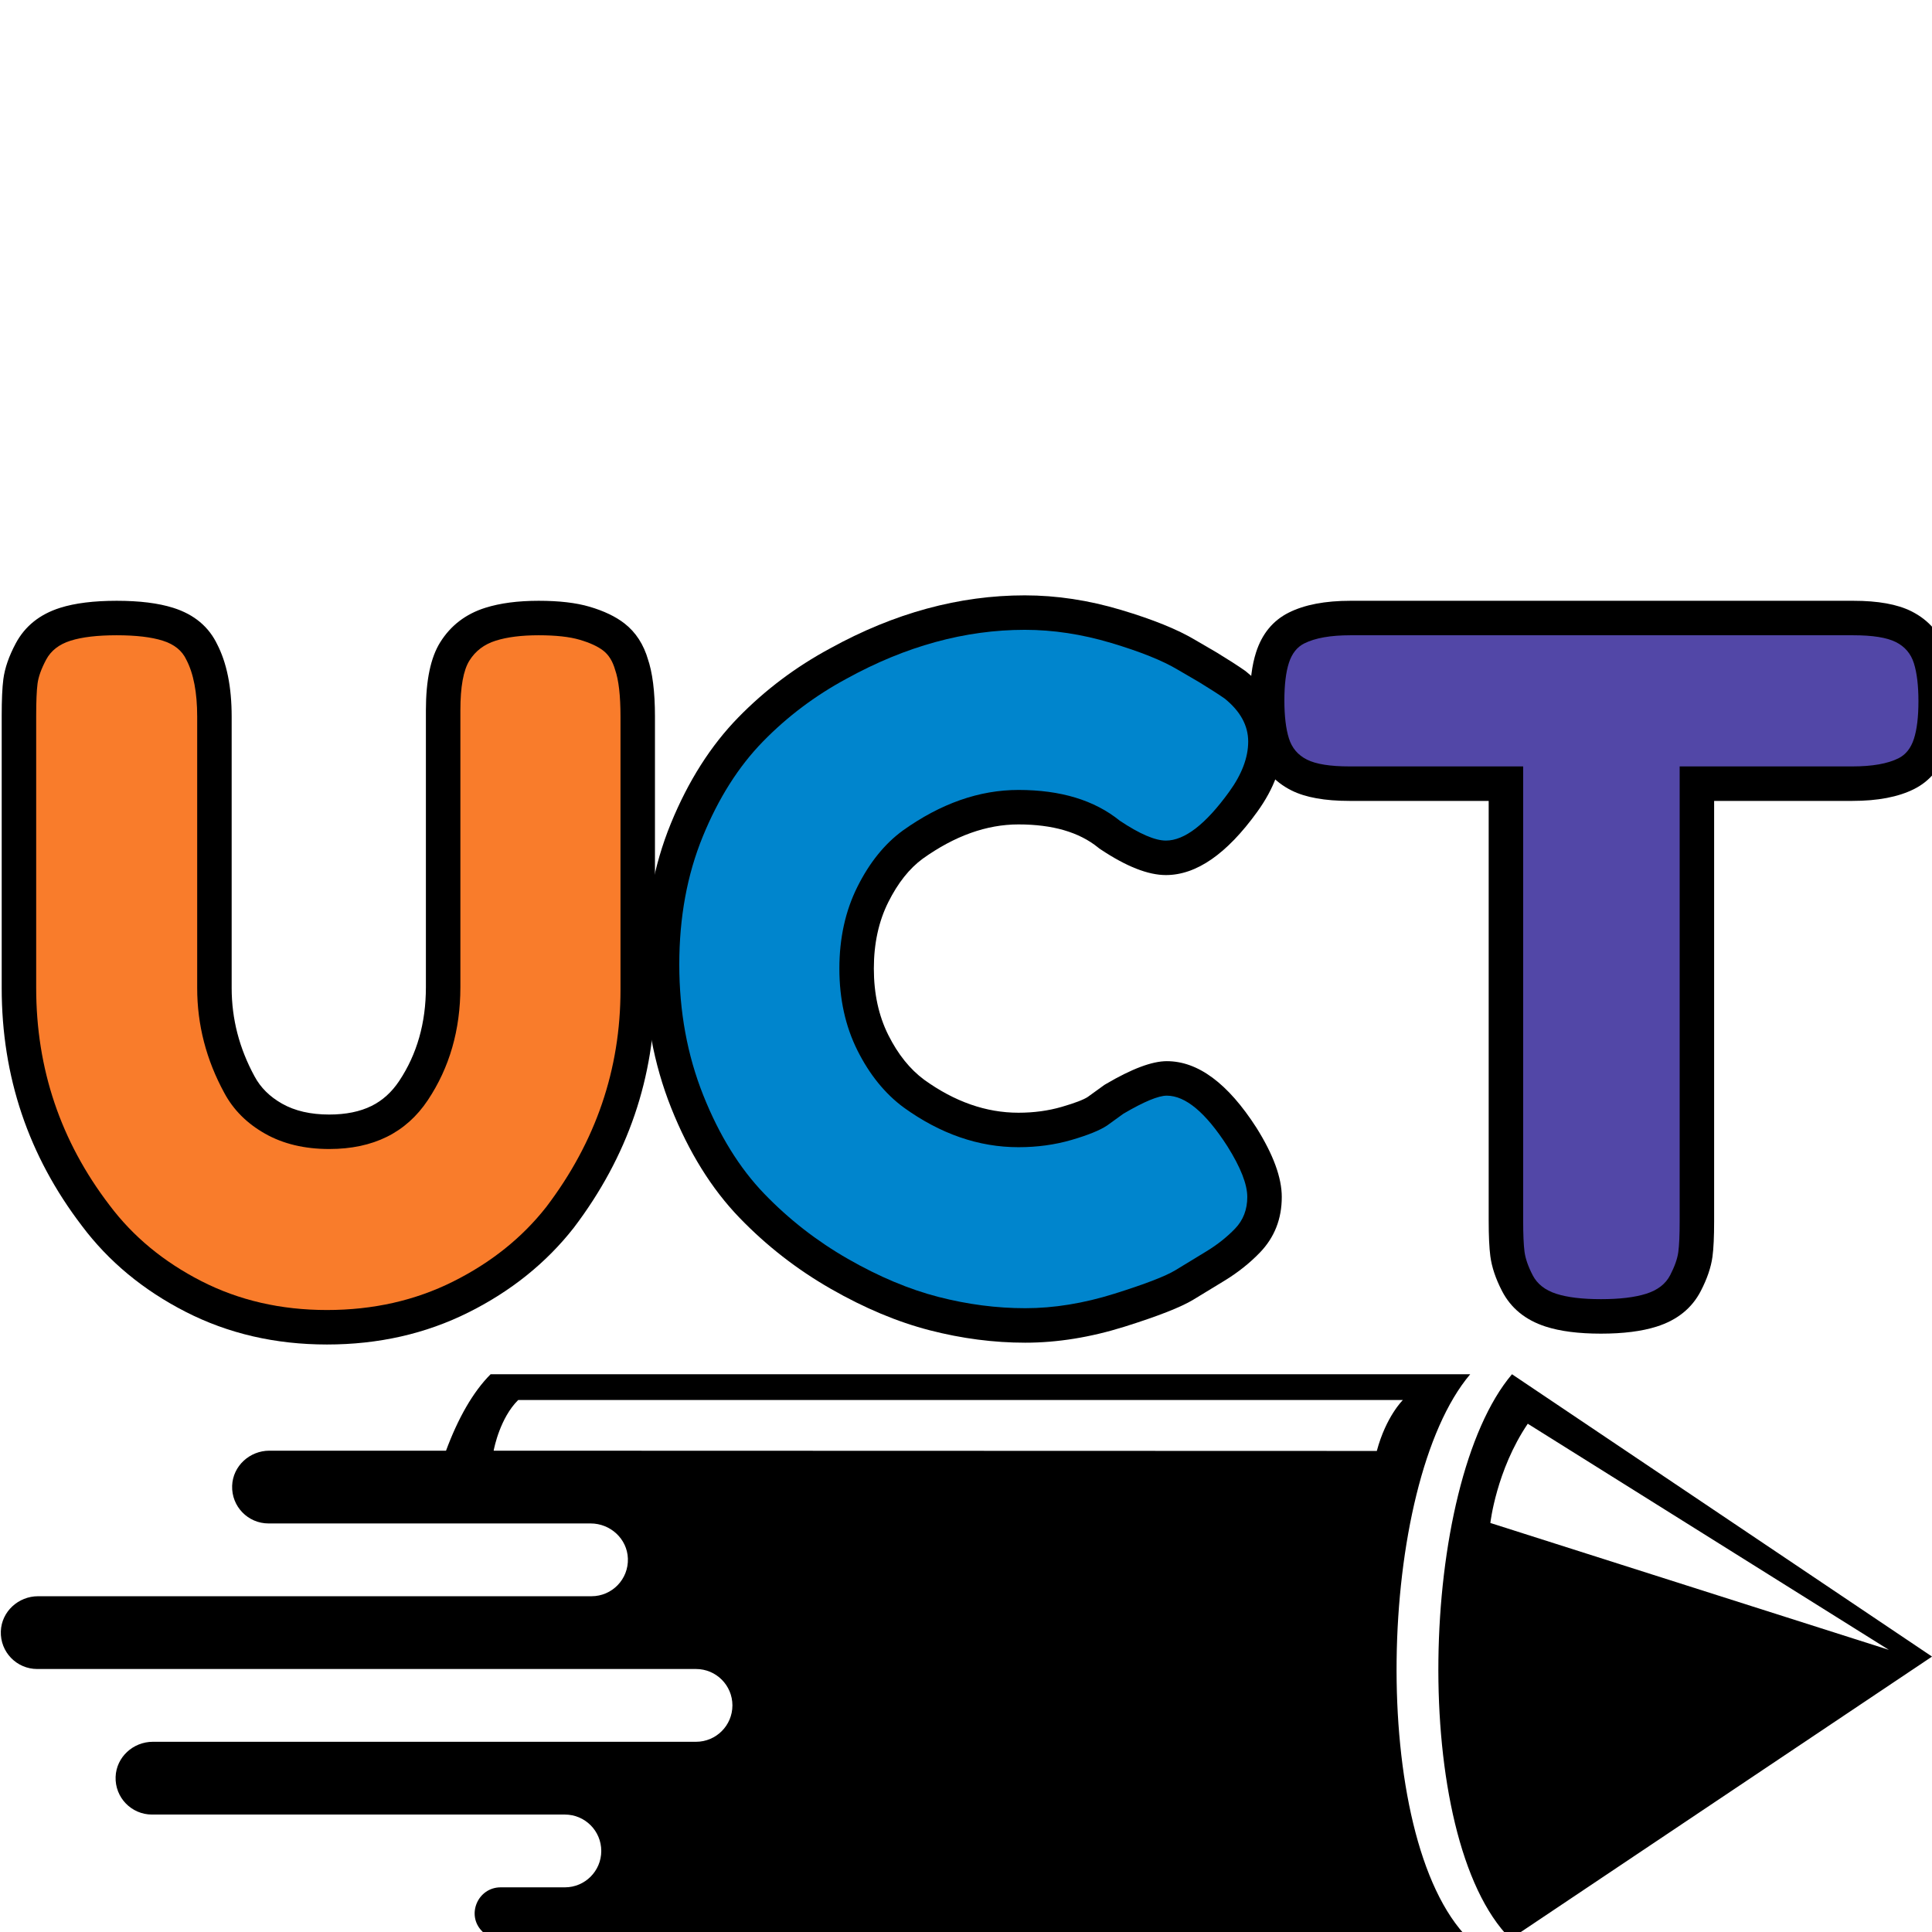
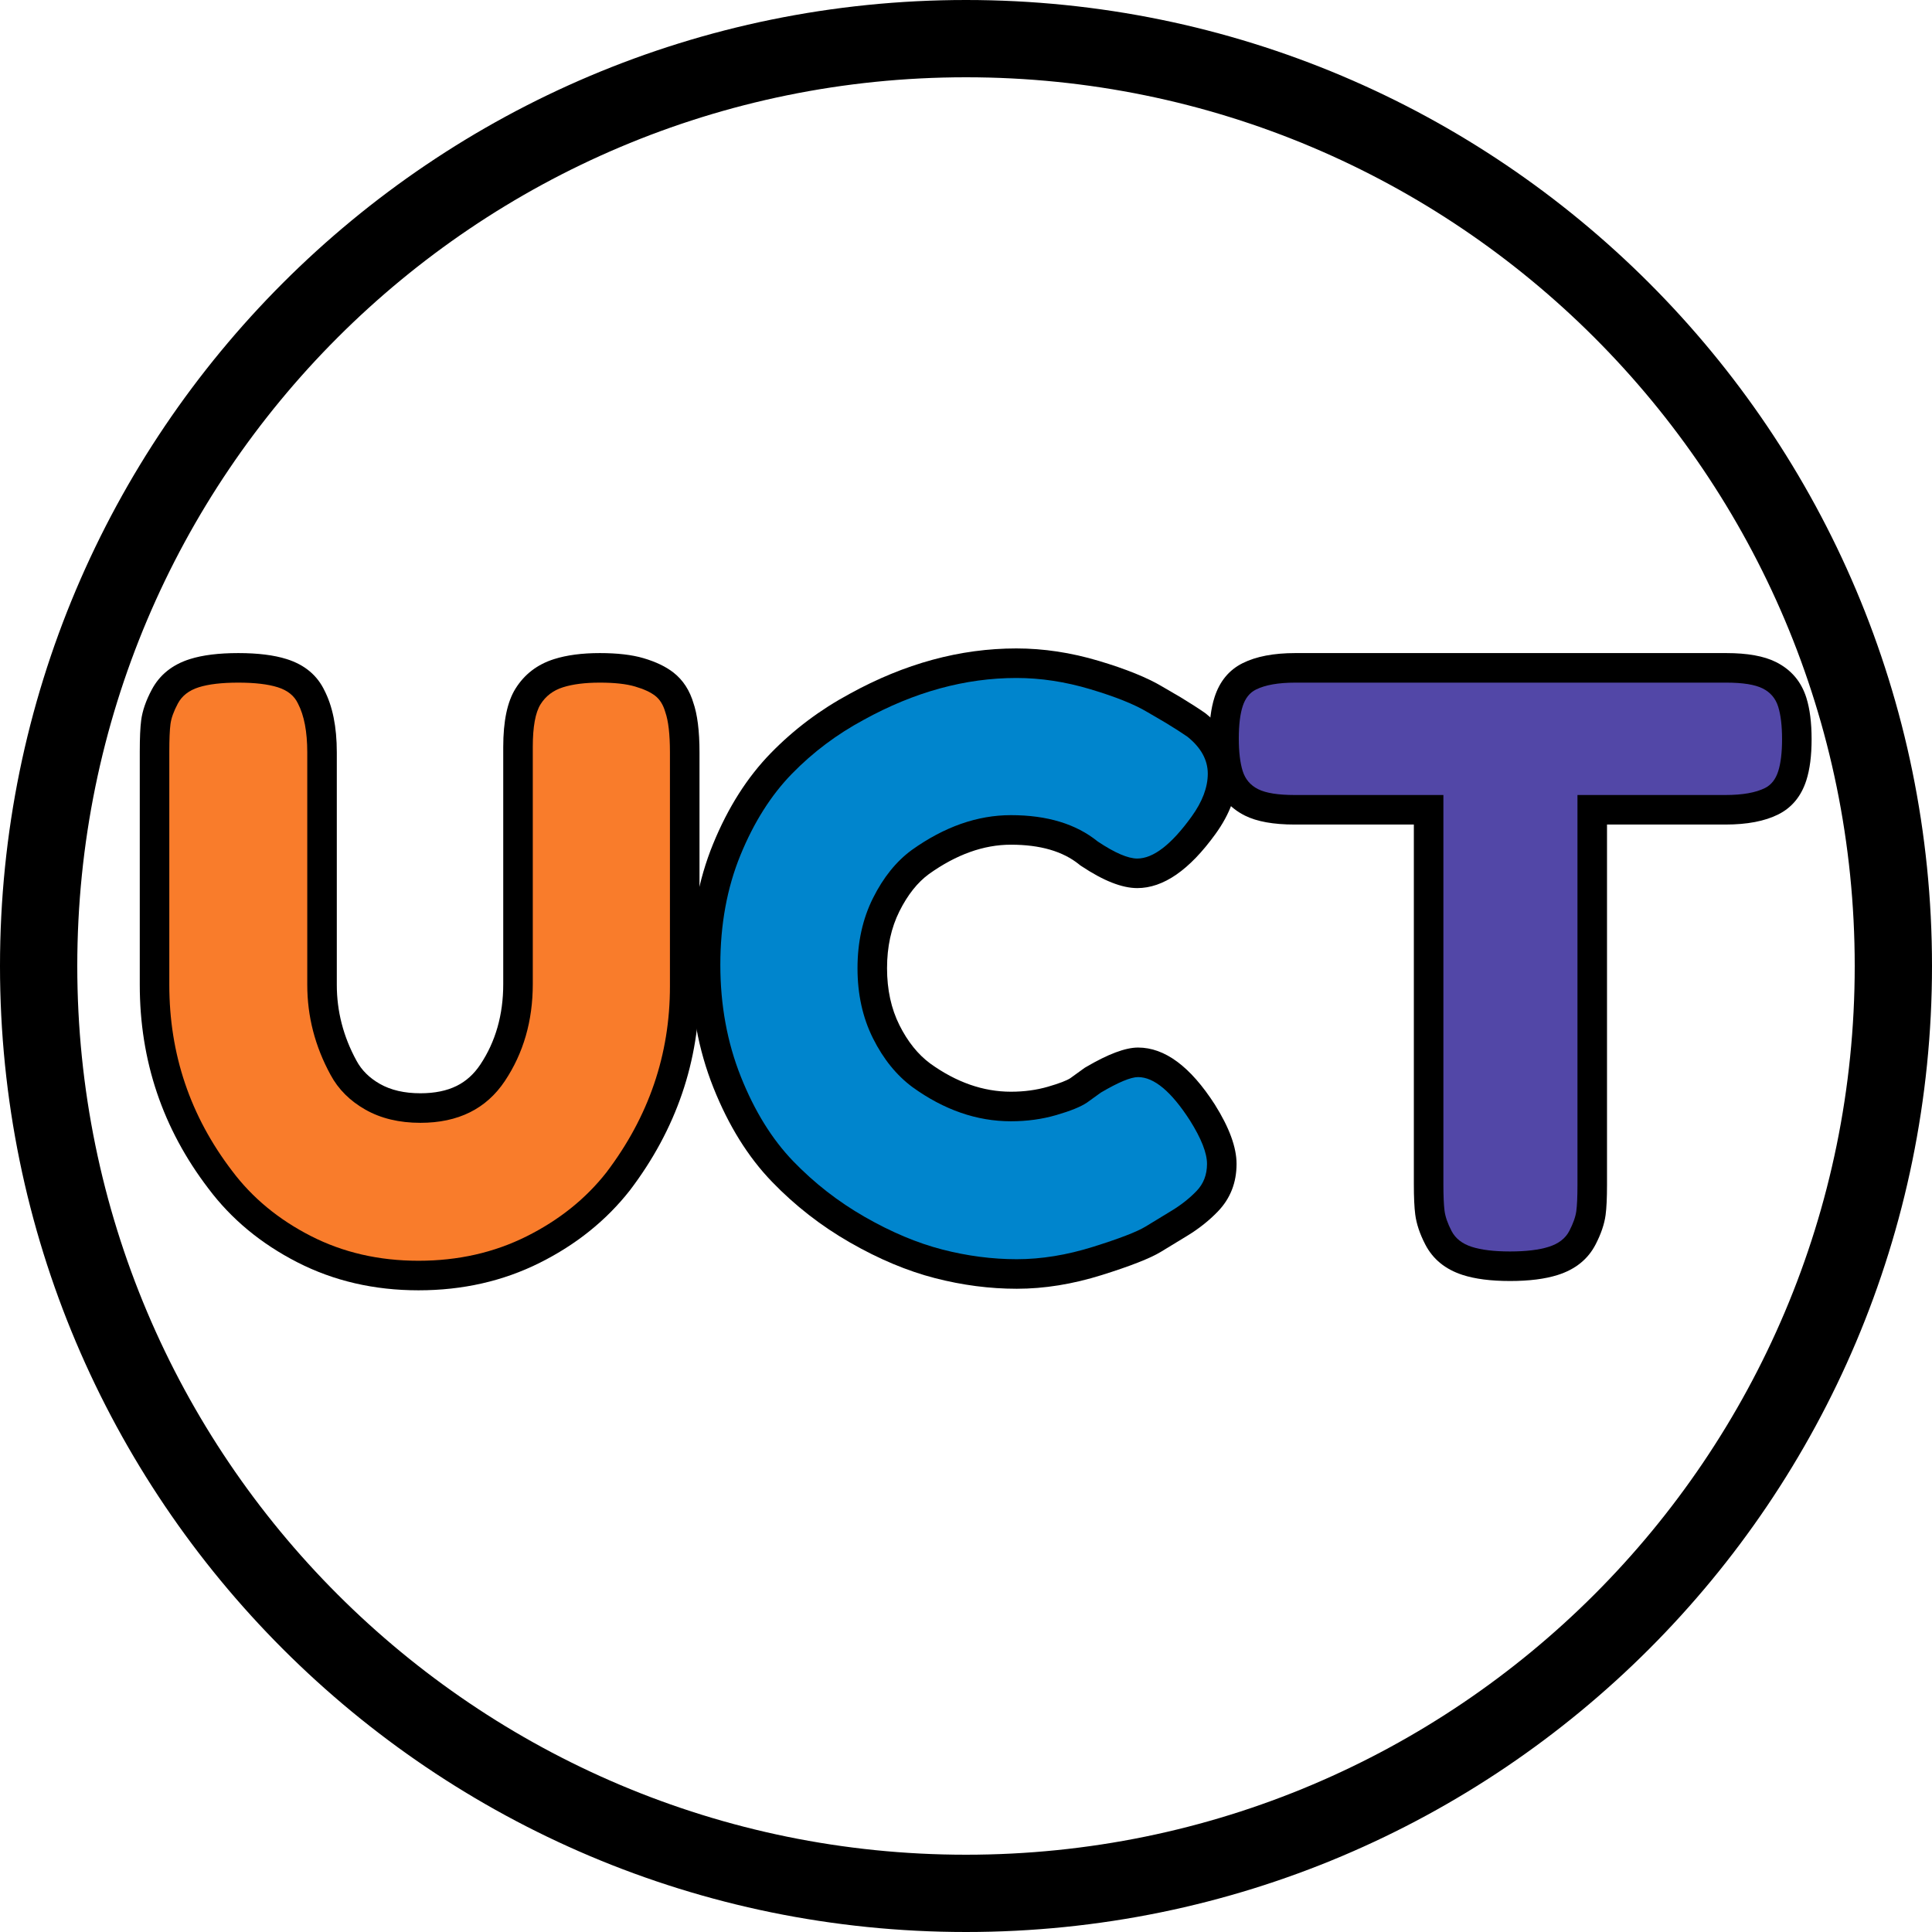
<svg xmlns="http://www.w3.org/2000/svg" width="2000" zoomAndPan="magnify" viewBox="0 0 1500 1500" height="2000" preserveAspectRatio="xMidYMid meet" version="1.0">
  <defs>
    <g />
-     <clipPath id="a12599afdc">
-       <path d="M 969 141 L 1500 141 L 1500 713 L 969 713 Z M 969 141 " clip-rule="nonzero" />
+     <clipPath id="cbad2f6396">
+       <rect x="0" width="1307" y="0" height="730" />
    </clipPath>
-     <clipPath id="624eb218e3">
-       <rect x="0" width="1500" y="0" height="852" />
+     <clipPath id="17c4be9290">
+       <path d="M 0 0 L 1500 0 L 1500 1500 L 0 1500 Z M 0 0 " clip-rule="nonzero" />
    </clipPath>
-     <clipPath id="a2ad20ccfe">
-       <path d="M 1116 1066.793 L 1500 1066.793 L 1500 1500 L 1116 1500 Z M 1116 1066.793 " clip-rule="nonzero" />
+     <clipPath id="c250ca56f3">
+       <path d="M 750 0 C 1164.215 0 1500 335.785 1500 750 C 1500 1164.215 1164.215 1500 750 1500 C 335.785 1500 0 1164.215 0 750 C 0 335.785 335.785 0 750 0 L 750 60 C 368.922 60 60 368.922 60 750 C 60 1131.078 368.922 1440 750 1440 C 1131.078 1440 1440 1131.078 1440 750 C 1440 368.922 1131.078 60 750 60 Z M 750 0 " clip-rule="nonzero" />
    </clipPath>
-     <clipPath id="50ad3dfb87">
-       <path d="M 0 1066.793 L 1142 1066.793 L 1142 1500 L 0 1500 Z M 0 1066.793 " clip-rule="nonzero" />
+     <clipPath id="909617fd46">
+       <path d="M 0 0 L 1500 0 L 1500 1500 L 0 1500 Z M 0 0 " clip-rule="nonzero" />
+     </clipPath>
+     <clipPath id="db283ba896">
+       <path d="M 750 0 C 1164.215 0 1500 335.785 1500 750 C 1500 1164.215 1164.215 1500 750 1500 C 335.785 1500 0 1164.215 0 750 C 0 335.785 335.785 0 750 0 L 750 60 C 368.922 60 60 368.922 60 750 C 60 1131.078 368.922 1440 750 1440 C 1131.078 1440 1440 1131.078 1440 750 C 1440 368.922 1131.078 60 750 60 Z M 750 0 " clip-rule="nonzero" />
+     </clipPath>
+     <clipPath id="2d4878b5ff">
+       <rect x="0" width="1500" y="0" height="1500" />
+     </clipPath>
+     <clipPath id="098df8b87b">
+       <rect x="0" width="1500" y="0" height="1500" />
    </clipPath>
  </defs>
-   <g transform="matrix(1, 0, 0, 1, 0, 324)">
-     <g clip-path="url(#624eb218e3)">
+   <g transform="matrix(1, 0, 0, 1, 102, 385)">
+     <g clip-path="url(#cbad2f6396)">
      <g fill="#000000" fill-opacity="1">
-         <g transform="translate(0.00003335, 684.6683)">
+         <g transform="translate(5.388283, 586.631)">
          <g>
-             <path d="M 341.762 -509.973 C 349.93 -523.043 361.598 -531.973 376.766 -536.766 C 388.285 -540.402 402.094 -542.219 418.188 -542.219 C 434.098 -542.219 447.27 -540.688 457.691 -537.621 C 468.898 -534.324 477.949 -530 484.832 -524.641 C 493.648 -517.785 499.793 -508.277 503.27 -496.117 L 477.527 -488.762 L 502.773 -497.672 C 506.598 -486.832 508.512 -471.688 508.512 -452.246 L 508.512 -240.168 C 508.512 -172.363 487.5 -110.785 445.48 -55.438 C 424.105 -28.184 396.879 -6.289 363.797 10.254 C 330.535 26.883 293.891 35.199 253.859 35.199 C 213.742 35.199 177.137 26.73 144.047 9.785 C 111.117 -7.074 84.285 -29.324 63.555 -56.969 C 22.062 -111.266 1.316 -172.801 1.316 -241.57 L 1.316 -452.949 C 1.316 -465.344 1.742 -474.805 2.594 -481.34 C 3.719 -489.945 6.918 -499.195 12.191 -509.086 C 19.363 -522.535 30.871 -531.762 46.711 -536.766 C 58.23 -540.402 72.855 -542.219 90.59 -542.219 C 108.32 -542.219 122.949 -540.402 134.465 -536.766 C 150.844 -531.594 162.328 -521.941 168.922 -507.809 L 144.664 -496.488 L 168.398 -508.871 C 176.043 -494.223 179.863 -475.348 179.863 -452.246 L 179.863 -241.57 C 179.863 -217.566 185.797 -194.684 197.66 -172.934 C 202.309 -164.258 209.406 -157.215 218.957 -151.805 C 228.906 -146.164 241.129 -143.344 255.617 -143.344 C 268.527 -143.344 279.488 -145.578 288.5 -150.043 C 296.977 -154.242 304.105 -160.676 309.887 -169.344 C 323.742 -190.129 330.668 -214.438 330.668 -242.273 L 330.668 -457.16 C 330.668 -480.539 334.367 -498.141 341.762 -509.973 Z M 387.168 -481.594 C 386.641 -480.75 386.098 -478.793 385.539 -475.723 C 384.656 -470.867 384.215 -464.68 384.215 -457.16 L 384.215 -242.273 C 384.215 -203.629 374.289 -169.422 354.438 -139.645 C 343.363 -123.027 329.305 -110.504 312.27 -102.062 C 295.77 -93.887 276.883 -89.801 255.617 -89.801 C 231.715 -89.801 210.695 -94.938 192.559 -105.219 C 174.02 -115.723 160.051 -129.746 150.652 -147.293 C 134.43 -177.035 126.316 -208.461 126.316 -241.57 L 126.316 -452.246 C 126.316 -466.594 124.52 -477.215 120.926 -484.102 L 120.652 -484.629 L 120.402 -485.164 C 120.508 -484.934 120.648 -484.75 120.816 -484.613 C 120.398 -484.949 119.574 -485.312 118.34 -485.703 C 112.07 -487.684 102.82 -488.676 90.59 -488.676 C 78.359 -488.676 69.109 -487.684 62.836 -485.703 C 60.887 -485.086 59.754 -484.484 59.438 -483.887 C 57.223 -479.734 55.973 -476.574 55.691 -474.414 C 55.141 -470.18 54.863 -463.023 54.863 -452.949 L 54.863 -241.57 C 54.863 -184.879 72.039 -134.051 106.391 -89.098 C 122.176 -68.051 142.859 -50.977 168.449 -37.875 C 193.879 -24.855 222.352 -18.348 253.859 -18.348 C 285.461 -18.348 314.125 -24.777 339.852 -37.641 C 365.758 -50.594 386.75 -67.32 402.832 -87.82 C 437.59 -133.594 454.965 -184.379 454.965 -240.168 L 454.965 -452.246 C 454.965 -465.574 454.07 -474.777 452.277 -479.852 L 452.008 -480.621 L 451.781 -481.406 C 451.527 -482.301 451.293 -482.922 451.074 -483.273 C 451.242 -483.004 451.535 -482.707 451.961 -482.375 C 450.418 -483.574 447.293 -484.867 442.582 -486.25 C 437.09 -487.867 428.957 -488.676 418.188 -488.676 C 407.594 -488.676 399.164 -487.684 392.891 -485.703 C 390.27 -484.875 388.363 -483.508 387.168 -481.594 Z M 387.168 -481.594 " />
+             <path d="M 292.828 -436.953 C 299.824 -448.152 309.824 -455.805 322.82 -459.906 C 332.691 -463.023 344.52 -464.582 358.309 -464.582 C 371.941 -464.582 383.227 -463.27 392.16 -460.641 C 401.762 -457.816 409.512 -454.109 415.414 -449.523 C 422.965 -443.648 428.23 -435.5 431.207 -425.082 L 409.152 -418.777 L 430.785 -426.414 C 434.062 -417.125 435.703 -404.148 435.703 -387.492 L 435.703 -205.777 C 435.703 -147.684 417.699 -94.922 381.691 -47.5 C 363.379 -24.148 340.051 -5.387 311.707 8.785 C 283.207 23.035 251.809 30.16 217.512 30.16 C 183.137 30.16 151.773 22.902 123.422 8.387 C 95.207 -6.062 72.219 -25.129 54.453 -48.812 C 18.902 -95.332 1.129 -148.059 1.129 -206.984 L 1.129 -388.094 C 1.129 -398.711 1.492 -406.82 2.223 -412.418 C 3.184 -419.793 5.926 -427.719 10.445 -436.191 C 16.59 -447.715 26.453 -455.621 40.023 -459.906 C 49.895 -463.023 62.426 -464.582 77.617 -464.582 C 92.812 -464.582 105.344 -463.023 115.211 -459.906 C 129.246 -455.477 139.086 -447.207 144.738 -435.098 L 123.949 -425.398 L 144.285 -436.008 C 150.836 -423.457 154.109 -407.285 154.109 -387.492 L 154.109 -206.984 C 154.109 -186.414 159.191 -166.809 169.359 -148.172 C 173.34 -140.738 179.422 -134.703 187.605 -130.066 C 196.133 -125.238 206.602 -122.82 219.016 -122.82 C 230.078 -122.82 239.469 -124.734 247.191 -128.559 C 254.457 -132.16 260.562 -137.672 265.516 -145.098 C 277.387 -162.906 283.324 -183.734 283.324 -207.586 L 283.324 -391.703 C 283.324 -411.734 286.492 -426.816 292.828 -436.953 Z M 331.73 -412.637 C 331.281 -411.914 330.812 -410.238 330.336 -407.605 C 329.578 -403.445 329.203 -398.145 329.203 -391.703 L 329.203 -207.586 C 329.203 -174.473 320.695 -145.16 303.688 -119.648 C 294.199 -105.414 282.156 -94.68 267.559 -87.449 C 253.418 -80.445 237.238 -76.941 219.016 -76.941 C 198.539 -76.941 180.527 -81.344 164.988 -90.152 C 149.102 -99.152 137.133 -111.168 129.082 -126.203 C 115.18 -151.688 108.23 -178.613 108.23 -206.984 L 108.23 -387.492 C 108.23 -399.785 106.691 -408.883 103.609 -414.785 L 103.375 -415.238 L 103.16 -415.695 C 103.254 -415.5 103.371 -415.34 103.52 -415.223 C 103.16 -415.512 102.453 -415.824 101.398 -416.156 C 96.023 -417.855 88.098 -418.703 77.617 -418.703 C 67.141 -418.703 59.215 -417.855 53.84 -416.156 C 52.172 -415.629 51.199 -415.113 50.926 -414.602 C 49.027 -411.043 47.957 -408.336 47.719 -406.484 C 47.242 -402.855 47.008 -396.727 47.008 -388.094 L 47.008 -206.984 C 47.008 -158.406 61.723 -114.859 91.156 -76.34 C 104.68 -58.309 122.406 -43.68 144.332 -32.453 C 166.121 -21.297 190.512 -15.719 217.512 -15.719 C 244.59 -15.719 269.148 -21.23 291.191 -32.25 C 313.387 -43.352 331.375 -57.68 345.152 -75.246 C 374.934 -114.465 389.82 -157.977 389.82 -205.777 L 389.82 -387.492 C 389.82 -398.91 389.055 -406.797 387.52 -411.145 L 387.285 -411.805 L 387.094 -412.477 C 386.875 -413.242 386.672 -413.773 386.488 -414.074 C 386.629 -413.844 386.883 -413.59 387.246 -413.309 C 385.926 -414.332 383.25 -415.441 379.211 -416.629 C 374.508 -418.012 367.539 -418.703 358.309 -418.703 C 349.234 -418.703 342.008 -417.855 336.637 -416.156 C 334.391 -415.449 332.754 -414.277 331.73 -412.637 Z M 331.73 -412.637 " />
          </g>
        </g>
      </g>
      <g fill="#000000" fill-opacity="1">
-         <g transform="translate(509.8289, 684.6683)">
+         <g transform="translate(442.2176, 586.631)">
          <g>
-             <path d="M 334.043 -156.535 L 347.699 -166.398 L 348.785 -167.035 C 368.891 -178.863 384.652 -184.777 396.066 -184.777 C 420.324 -184.777 443.512 -167.57 465.637 -133.156 C 478.77 -112.262 485.34 -94.328 485.34 -79.355 C 485.34 -62.316 479.68 -47.93 468.359 -36.191 C 460.449 -27.988 451.305 -20.719 440.926 -14.375 L 416.656 0.398 C 407.055 6.215 389.285 13.195 363.352 21.332 C 336.863 29.641 311.137 33.797 286.164 33.797 C 261.664 33.797 236.965 30.586 212.066 24.172 C 187.031 17.719 161.414 6.988 135.219 -8.02 C 108.898 -23.094 85.258 -41.496 64.297 -63.223 C 42.668 -85.645 25 -114.051 11.293 -148.445 C -2.379 -182.762 -9.219 -219.887 -9.219 -259.832 C -9.219 -299.859 -2.465 -336.363 11.039 -369.344 C 24.527 -402.285 41.965 -429.719 63.352 -451.633 C 84.223 -473.016 108.027 -490.91 134.777 -505.312 C 184.527 -532.727 234.875 -546.434 285.812 -546.434 C 310.43 -546.434 335.34 -542.664 360.547 -535.129 C 385.398 -527.699 404.641 -519.895 418.266 -511.719 L 434.836 -502.055 C 444.051 -496.43 451.227 -491.82 456.363 -488.223 L 457.117 -487.695 L 457.832 -487.117 C 476.637 -471.93 486.039 -453.867 486.039 -432.934 C 486.039 -414.742 479.43 -396.516 466.203 -378.258 C 442.617 -345.594 419.004 -329.266 395.363 -329.266 C 381.531 -329.266 364.645 -335.914 344.699 -349.211 L 343.668 -349.898 L 342.703 -350.68 C 327.953 -362.621 307.352 -368.59 280.898 -368.59 C 256.188 -368.59 231.41 -359.719 206.57 -341.977 C 196.188 -334.359 187.277 -323.117 179.844 -308.25 C 172.367 -293.293 168.625 -276.098 168.625 -256.672 C 168.625 -237.242 172.367 -220.047 179.844 -205.09 C 187.301 -190.176 196.574 -178.605 207.664 -170.379 C 231.355 -153.293 255.766 -144.75 280.898 -144.75 C 292.867 -144.75 304.066 -146.266 314.5 -149.301 C 324.742 -152.281 331.531 -154.883 334.867 -157.105 L 349.719 -134.832 Z M 365.395 -113.125 L 364.984 -112.832 L 364.57 -112.555 C 356.668 -107.289 344.965 -102.398 329.457 -97.887 C 314.141 -93.434 297.953 -91.203 280.898 -91.203 C 244.234 -91.203 209.188 -103.262 175.762 -127.375 C 157.824 -140.684 143.223 -158.605 131.953 -181.145 C 120.703 -203.641 115.082 -228.812 115.082 -256.672 C 115.082 -284.527 120.703 -309.703 131.953 -332.195 C 143.246 -354.781 157.742 -372.566 175.449 -385.547 C 209.598 -409.941 244.746 -422.137 280.898 -422.137 C 319.988 -422.137 351.82 -412.191 376.395 -392.297 L 359.551 -371.488 L 374.398 -393.762 C 380.777 -389.512 386.211 -386.418 390.695 -384.484 C 392.367 -383.762 393.785 -383.254 394.949 -382.961 C 395.266 -382.879 395.52 -382.824 395.707 -382.801 C 395.652 -382.809 395.539 -382.812 395.363 -382.812 L 395.367 -382.828 C 395.66 -382.887 396.023 -383.008 396.461 -383.188 C 398.09 -383.855 400 -385.031 402.184 -386.715 C 408.324 -391.453 415.211 -399.102 422.836 -409.66 C 429.273 -418.555 432.496 -426.312 432.496 -432.934 C 432.496 -436.812 429.727 -440.988 424.188 -445.461 L 441.008 -466.289 L 425.656 -444.355 C 421.43 -447.316 415.496 -451.133 407.855 -455.805 L 390.719 -465.805 C 380.938 -471.672 365.766 -477.68 345.207 -483.828 C 325.004 -489.867 305.207 -492.887 285.812 -492.887 C 244.059 -492.887 202.176 -481.312 160.164 -458.168 C 138.223 -446.352 118.727 -431.707 101.676 -414.234 C 85.141 -397.293 71.445 -375.566 60.59 -349.055 C 49.75 -322.574 44.328 -292.836 44.328 -259.832 C 44.328 -226.738 49.898 -196.219 61.035 -168.266 C 72.145 -140.395 86.078 -117.77 102.836 -100.398 C 120.266 -82.332 139.93 -67.027 161.832 -54.48 C 183.855 -41.867 205.055 -32.934 225.43 -27.68 C 245.945 -22.395 266.191 -19.75 286.164 -19.75 C 305.668 -19.75 326.055 -23.086 347.32 -29.758 C 369.137 -36.602 382.969 -41.797 388.816 -45.34 L 413.004 -60.062 C 419.477 -64.02 425.082 -68.453 429.812 -73.359 C 431.133 -74.727 431.793 -76.727 431.793 -79.355 C 431.793 -80.891 431.121 -83.359 429.785 -86.77 C 427.82 -91.766 424.758 -97.578 420.594 -104.203 C 413.645 -115.016 407.293 -122.824 401.543 -127.633 C 399.598 -129.258 397.922 -130.375 396.508 -130.988 C 396.195 -131.125 395.953 -131.211 395.777 -131.25 C 395.832 -131.238 395.93 -131.23 396.066 -131.23 C 396.59 -131.23 397.035 -131.258 397.398 -131.312 C 397.379 -131.312 397.273 -131.285 397.086 -131.234 C 396.051 -130.965 394.695 -130.477 393.02 -129.781 C 388.531 -127.91 382.836 -124.945 375.934 -120.883 L 362.359 -143.961 L 378.035 -122.254 Z M 365.395 -113.125 " />
+             <path d="M 286.211 -134.121 L 297.914 -142.574 L 298.844 -143.121 C 316.07 -153.254 329.574 -158.32 339.355 -158.32 C 360.141 -158.32 380.008 -143.578 398.965 -114.09 C 410.219 -96.188 415.844 -80.824 415.844 -67.992 C 415.844 -53.395 410.996 -41.066 401.297 -31.008 C 394.52 -23.98 386.684 -17.75 377.793 -12.316 L 357 0.34 C 348.773 5.328 333.547 11.305 311.324 18.277 C 288.633 25.398 266.586 28.957 245.191 28.957 C 224.199 28.957 203.035 26.207 181.703 20.711 C 160.25 15.18 138.305 5.988 115.855 -6.871 C 93.305 -19.785 73.051 -35.555 55.094 -54.172 C 36.559 -73.383 21.422 -97.723 9.676 -127.191 C -2.039 -156.59 -7.898 -188.402 -7.898 -222.625 C -7.898 -256.926 -2.113 -288.203 9.457 -316.457 C 21.016 -344.688 35.957 -368.188 54.281 -386.965 C 72.16 -405.289 92.562 -420.617 115.48 -432.961 C 158.105 -456.449 201.242 -468.191 244.891 -468.191 C 265.98 -468.191 287.324 -464.965 308.922 -458.508 C 330.219 -452.141 346.703 -445.453 358.379 -438.449 L 372.574 -430.168 C 380.469 -425.348 386.617 -421.398 391.02 -418.316 L 391.664 -417.867 L 392.277 -417.371 C 408.391 -404.355 416.445 -388.879 416.445 -370.945 C 416.445 -355.359 410.781 -339.742 399.453 -324.098 C 379.242 -296.109 359.008 -282.117 338.754 -282.117 C 326.902 -282.117 312.434 -287.816 295.344 -299.211 L 294.457 -299.797 L 293.633 -300.465 C 280.996 -310.699 263.344 -315.812 240.676 -315.812 C 219.504 -315.812 198.277 -308.211 176.992 -293.012 C 168.098 -286.484 160.465 -276.852 154.094 -264.113 C 147.688 -251.297 144.48 -236.566 144.48 -219.918 C 144.48 -203.273 147.688 -188.539 154.094 -175.727 C 160.484 -162.945 168.43 -153.031 177.93 -145.98 C 198.227 -131.344 219.145 -124.023 240.676 -124.023 C 250.934 -124.023 260.531 -125.324 269.469 -127.926 C 278.242 -130.477 284.059 -132.707 286.918 -134.613 L 299.645 -115.523 Z M 313.074 -96.93 L 312.727 -96.676 L 312.367 -96.438 C 305.598 -91.926 295.57 -87.738 282.285 -83.871 C 269.16 -80.055 255.293 -78.145 240.676 -78.145 C 209.262 -78.145 179.234 -88.477 150.594 -109.137 C 135.227 -120.539 122.715 -135.895 113.059 -155.207 C 103.422 -174.48 98.602 -196.051 98.602 -219.918 C 98.602 -243.785 103.422 -265.355 113.059 -284.633 C 122.734 -303.984 135.156 -319.223 150.328 -330.344 C 179.586 -351.242 209.703 -361.691 240.676 -361.691 C 274.172 -361.691 301.445 -353.172 322.5 -336.125 L 308.066 -318.297 L 320.793 -337.383 C 326.258 -333.738 330.91 -331.09 334.754 -329.43 C 336.188 -328.812 337.402 -328.379 338.398 -328.125 C 338.672 -328.055 338.887 -328.012 339.051 -327.988 C 339.004 -327.996 338.902 -328 338.754 -328 L 338.758 -328.012 C 339.008 -328.066 339.32 -328.168 339.695 -328.32 C 341.09 -328.891 342.727 -329.898 344.598 -331.344 C 349.859 -335.402 355.758 -341.957 362.293 -351.004 C 367.809 -358.625 370.566 -365.27 370.566 -370.945 C 370.566 -374.27 368.195 -377.848 363.449 -381.68 L 377.863 -399.523 L 364.707 -380.73 C 361.086 -383.266 356.004 -386.535 349.457 -390.539 L 334.773 -399.109 C 326.391 -404.137 313.395 -409.285 295.781 -414.551 C 278.469 -419.727 261.504 -422.312 244.891 -422.312 C 209.113 -422.312 173.227 -412.398 137.23 -392.562 C 118.434 -382.441 101.727 -369.895 87.117 -354.922 C 72.949 -340.406 61.215 -321.789 51.914 -299.074 C 42.625 -276.387 37.98 -250.906 37.98 -222.625 C 37.98 -194.273 42.754 -168.121 52.297 -144.172 C 61.812 -120.293 73.754 -100.91 88.109 -86.023 C 103.043 -70.547 119.895 -57.43 138.66 -46.68 C 157.531 -35.871 175.695 -28.219 193.152 -23.719 C 210.73 -19.188 228.074 -16.922 245.191 -16.922 C 261.902 -16.922 279.367 -19.781 297.59 -25.496 C 316.281 -31.363 328.133 -35.812 333.145 -38.848 L 353.867 -51.465 C 359.414 -54.855 364.215 -58.652 368.27 -62.855 C 369.402 -64.027 369.965 -65.738 369.965 -67.992 C 369.965 -69.309 369.395 -71.426 368.246 -74.344 C 366.562 -78.629 363.938 -83.605 360.371 -89.281 C 354.414 -98.547 348.973 -105.238 344.047 -109.355 C 342.383 -110.75 340.945 -111.707 339.734 -112.234 C 339.465 -112.348 339.258 -112.426 339.109 -112.457 C 339.156 -112.445 339.238 -112.441 339.355 -112.441 C 339.805 -112.441 340.188 -112.465 340.496 -112.512 C 340.48 -112.508 340.391 -112.488 340.23 -112.445 C 339.344 -112.211 338.18 -111.797 336.746 -111.199 C 332.902 -109.594 328.02 -107.055 322.105 -103.574 L 310.473 -123.348 L 323.906 -104.75 Z M 313.074 -96.93 " />
          </g>
        </g>
      </g>
-       <g clip-path="url(#a12599afdc)">
-         <g fill="#000000" fill-opacity="1">
-           <g transform="translate(986.6583, 684.6683)">
-             <g>
-               <path d="M 61.797 -542.219 L 452.246 -542.219 C 471.441 -542.219 486.434 -539.523 497.223 -534.125 C 511.035 -527.219 520.246 -516.398 524.852 -501.664 C 528.004 -491.574 529.578 -479.078 529.578 -464.184 C 529.578 -449.203 527.977 -436.75 524.777 -426.82 C 520.133 -412.43 511.652 -402.156 499.332 -395.996 C 487.137 -389.898 471.207 -386.848 451.543 -386.848 L 317.414 -386.848 L 317.414 -413.621 L 344.188 -413.621 L 344.188 -60.395 C 344.188 -48.414 343.754 -39.25 342.887 -32.898 C 341.77 -24.695 338.746 -15.832 333.82 -6.309 C 326.902 7.066 315.461 16.273 299.492 21.316 C 287.977 24.953 273.582 26.773 256.32 26.773 C 238.984 26.773 224.645 24.934 213.297 21.254 C 197.66 16.184 186.398 6.996 179.52 -6.309 C 174.566 -15.883 171.539 -24.914 170.43 -33.406 C 169.578 -39.938 169.152 -49.168 169.152 -61.094 L 169.152 -413.621 L 195.926 -413.621 L 195.926 -386.848 L 61.094 -386.848 C 41.902 -386.848 26.906 -389.547 16.117 -394.941 C 2.305 -401.848 -6.906 -412.668 -11.508 -427.406 C -14.664 -437.496 -16.238 -449.988 -16.238 -464.887 C -16.238 -479.867 -14.637 -492.32 -11.434 -502.25 C -6.793 -516.637 1.688 -526.914 14.008 -533.074 C 26.207 -539.172 42.133 -542.219 61.797 -542.219 Z M 61.797 -488.676 C 50.562 -488.676 42.613 -487.508 37.957 -485.18 C 38.703 -485.555 39.312 -486.039 39.785 -486.641 C 39.867 -486.746 39.914 -486.801 39.918 -486.809 C 39.793 -486.57 39.664 -486.234 39.523 -485.809 C 38.047 -481.227 37.309 -474.25 37.309 -464.887 C 37.309 -455.438 38.07 -448.27 39.598 -443.379 C 39.676 -443.133 39.832 -442.953 40.062 -442.836 C 43.316 -441.207 50.328 -440.395 61.094 -440.395 L 222.699 -440.395 L 222.699 -61.094 C 222.699 -51.488 222.977 -44.566 223.527 -40.332 C 223.824 -38.055 225.008 -34.914 227.078 -30.91 L 227.074 -30.941 C 227.609 -30.52 228.523 -30.102 229.816 -29.68 C 235.793 -27.742 244.629 -26.773 256.32 -26.773 C 268.082 -26.773 277.098 -27.762 283.367 -29.742 C 284.785 -30.191 285.785 -30.641 286.375 -31.094 C 286.355 -31.082 286.316 -31.02 286.262 -30.91 C 288.355 -34.961 289.547 -38.035 289.832 -40.133 C 290.371 -44.082 290.641 -50.836 290.641 -60.395 L 290.641 -440.395 L 451.543 -440.395 C 462.777 -440.395 470.727 -441.559 475.383 -443.887 C 474.641 -443.516 474.027 -443.031 473.555 -442.43 C 473.473 -442.324 473.43 -442.27 473.422 -442.258 C 473.547 -442.5 473.676 -442.832 473.816 -443.258 C 475.293 -447.844 476.035 -454.82 476.035 -464.184 C 476.035 -473.633 475.27 -480.801 473.742 -485.691 C 473.664 -485.938 473.512 -486.117 473.277 -486.234 C 470.023 -487.859 463.012 -488.676 452.246 -488.676 Z M 61.797 -488.676 " />
-             </g>
+       <g fill="#000000" fill-opacity="1">
+         <g transform="translate(850.7725, 586.631)">
+           <g>
+             <path d="M 52.949 -464.582 L 387.492 -464.582 C 403.938 -464.582 416.781 -462.27 426.027 -457.648 C 437.863 -451.73 445.754 -442.461 449.699 -429.832 C 452.402 -421.188 453.754 -410.484 453.754 -397.719 C 453.754 -384.883 452.379 -374.215 449.637 -365.707 C 445.66 -353.379 438.391 -344.574 427.836 -339.297 C 417.387 -334.07 403.738 -331.457 386.891 -331.457 L 271.965 -331.457 L 271.965 -354.398 L 294.906 -354.398 L 294.906 -51.746 C 294.906 -41.48 294.535 -33.629 293.793 -28.188 C 292.832 -21.16 290.246 -13.566 286.023 -5.406 C 280.094 6.055 270.293 13.945 256.609 18.266 C 246.742 21.383 234.41 22.941 219.617 22.941 C 204.766 22.941 192.477 21.363 182.758 18.211 C 169.359 13.863 159.711 5.992 153.816 -5.406 C 149.574 -13.609 146.977 -21.348 146.027 -28.621 C 145.297 -34.219 144.934 -42.129 144.934 -52.348 L 144.934 -354.398 L 167.871 -354.398 L 167.871 -331.457 L 52.348 -331.457 C 35.902 -331.457 23.055 -333.77 13.809 -338.391 C 1.973 -344.309 -5.914 -353.582 -9.863 -366.207 C -12.562 -374.852 -13.914 -385.559 -13.914 -398.32 C -13.914 -411.156 -12.543 -421.828 -9.797 -430.332 C -5.82 -442.664 1.445 -451.469 12.004 -456.746 C 22.453 -461.969 36.102 -464.582 52.949 -464.582 Z M 52.949 -418.703 C 43.32 -418.703 36.512 -417.707 32.523 -415.711 C 33.16 -416.027 33.684 -416.445 34.09 -416.961 C 34.16 -417.051 34.199 -417.098 34.203 -417.105 C 34.094 -416.898 33.984 -416.613 33.867 -416.25 C 32.598 -412.32 31.965 -406.344 31.965 -398.32 C 31.965 -390.227 32.621 -384.082 33.93 -379.891 C 33.996 -379.684 34.129 -379.527 34.328 -379.43 C 37.113 -378.035 43.121 -377.336 52.348 -377.336 L 190.812 -377.336 L 190.812 -52.348 C 190.812 -44.113 191.047 -38.184 191.523 -34.555 C 191.777 -32.605 192.789 -29.914 194.566 -26.484 L 194.562 -26.512 C 195.02 -26.152 195.805 -25.789 196.91 -25.43 C 202.031 -23.77 209.602 -22.941 219.617 -22.941 C 229.695 -22.941 237.422 -23.789 242.797 -25.484 C 244.008 -25.867 244.867 -26.254 245.367 -26.645 C 245.352 -26.633 245.32 -26.578 245.273 -26.484 C 247.066 -29.957 248.09 -32.59 248.332 -34.387 C 248.797 -37.773 249.027 -43.559 249.027 -51.746 L 249.027 -377.336 L 386.891 -377.336 C 396.516 -377.336 403.324 -378.336 407.316 -380.332 C 406.68 -380.012 406.156 -379.594 405.75 -379.078 C 405.68 -378.992 405.641 -378.941 405.637 -378.934 C 405.742 -379.141 405.855 -379.426 405.973 -379.793 C 407.238 -383.719 407.871 -389.695 407.871 -397.719 C 407.871 -405.816 407.219 -411.957 405.91 -416.148 C 405.844 -416.359 405.711 -416.512 405.512 -416.613 C 402.723 -418.008 396.715 -418.703 387.492 -418.703 Z M 52.949 -418.703 " />
          </g>
        </g>
      </g>
      <g fill="#f97c2b" fill-opacity="1">
-         <g transform="translate(0.00003335, 684.6683)">
+         <g transform="translate(5.388283, 586.631)">
          <g>
-             <path d="M 364.453 -495.781 C 369.141 -503.281 375.93 -508.43 384.828 -511.234 C 393.723 -514.047 404.844 -515.453 418.188 -515.453 C 431.531 -515.453 442.18 -514.281 450.141 -511.938 C 458.098 -509.594 464.18 -506.781 468.391 -503.5 C 472.609 -500.227 475.656 -495.316 477.531 -488.766 C 480.344 -480.805 481.75 -468.633 481.75 -452.25 L 481.75 -240.172 C 481.75 -178.367 462.551 -122.188 424.156 -71.625 C 405.426 -47.75 381.312 -28.438 351.812 -13.688 C 322.32 1.051 289.672 8.422 253.859 8.422 C 218.047 8.422 185.508 0.93 156.25 -14.047 C 126.988 -29.023 103.227 -48.688 84.969 -73.031 C 47.051 -122.656 28.094 -178.836 28.094 -241.578 L 28.094 -452.953 C 28.094 -464.191 28.441 -472.5 29.141 -477.875 C 29.848 -483.258 32.07 -489.461 35.812 -496.484 C 39.562 -503.516 45.883 -508.43 54.781 -511.234 C 63.676 -514.047 75.613 -515.453 90.594 -515.453 C 105.57 -515.453 117.508 -514.047 126.406 -511.234 C 135.301 -508.43 141.383 -503.516 144.656 -496.484 C 150.281 -485.723 153.094 -470.977 153.094 -452.25 L 153.094 -241.578 C 153.094 -213.016 160.113 -185.859 174.156 -160.109 C 181.176 -147.004 191.707 -136.473 205.75 -128.516 C 219.801 -120.555 236.426 -116.578 255.625 -116.578 C 289.801 -116.578 315.312 -129.219 332.156 -154.5 C 349.008 -179.781 357.438 -209.039 357.438 -242.281 L 357.438 -457.172 C 357.438 -475.422 359.773 -488.289 364.453 -495.781 Z M 364.453 -495.781 " />
+             <path d="M 312.281 -424.797 C 316.289 -431.211 322.102 -435.625 329.719 -438.031 C 337.344 -440.438 346.867 -441.641 358.297 -441.641 C 369.734 -441.641 378.859 -440.633 385.672 -438.625 C 392.492 -436.625 397.707 -434.219 401.312 -431.406 C 404.926 -428.602 407.535 -424.395 409.141 -418.781 C 411.547 -411.957 412.75 -401.523 412.75 -387.484 L 412.75 -205.781 C 412.75 -152.832 396.305 -104.695 363.422 -61.375 C 347.379 -40.914 326.723 -24.367 301.453 -11.734 C 276.18 0.898 248.203 7.219 217.516 7.219 C 186.828 7.219 158.945 0.801 133.875 -12.031 C 108.801 -24.863 88.441 -41.711 72.797 -62.578 C 40.305 -105.098 24.062 -153.234 24.062 -206.984 L 24.062 -388.094 C 24.062 -397.719 24.363 -404.836 24.969 -409.453 C 25.57 -414.066 27.477 -419.379 30.688 -425.391 C 33.895 -431.41 39.305 -435.625 46.922 -438.031 C 54.547 -440.438 64.773 -441.641 77.609 -441.641 C 90.453 -441.641 100.68 -440.438 108.297 -438.031 C 115.922 -435.625 121.141 -431.41 123.953 -425.391 C 128.766 -416.16 131.172 -403.523 131.172 -387.484 L 131.172 -206.984 C 131.172 -182.516 137.188 -159.25 149.219 -137.188 C 155.238 -125.957 164.266 -116.93 176.297 -110.109 C 188.328 -103.285 202.566 -99.875 219.016 -99.875 C 248.297 -99.875 270.156 -110.703 284.594 -132.359 C 299.039 -154.023 306.266 -179.098 306.266 -207.578 L 306.266 -391.703 C 306.266 -407.348 308.27 -418.379 312.281 -424.797 Z M 312.281 -424.797 " />
          </g>
        </g>
      </g>
      <g fill="#0085cd" fill-opacity="1">
-         <g transform="translate(509.8289, 684.6683)">
+         <g transform="translate(442.2176, 586.631)">
          <g>
-             <path d="M 349.719 -134.828 L 362.359 -143.969 C 378.273 -153.32 389.508 -158 396.062 -158 C 410.582 -158 426.27 -144.895 443.125 -118.688 C 453.414 -102.289 458.562 -89.176 458.562 -79.344 C 458.562 -69.52 455.398 -61.328 449.078 -54.766 C 442.766 -48.211 435.395 -42.363 426.969 -37.219 C 418.539 -32.07 410.461 -27.156 402.734 -22.469 C 395.016 -17.789 379.219 -11.707 355.344 -4.219 C 331.469 3.27 308.41 7.016 286.172 7.016 C 263.93 7.016 241.457 4.094 218.75 -1.75 C 196.039 -7.602 172.629 -17.438 148.516 -31.25 C 124.41 -45.062 102.758 -61.914 83.562 -81.812 C 64.375 -101.707 48.578 -127.223 36.172 -158.359 C 23.766 -189.492 17.562 -223.316 17.562 -259.828 C 17.562 -296.348 23.645 -329.473 35.812 -359.203 C 47.988 -388.93 63.555 -413.508 82.516 -432.938 C 101.473 -452.363 123.125 -468.633 147.469 -481.75 C 193.352 -507.031 239.469 -519.672 285.812 -519.672 C 307.82 -519.672 330.176 -516.273 352.875 -509.484 C 375.582 -502.691 392.789 -495.785 404.5 -488.766 L 421.344 -478.938 C 429.77 -473.781 436.328 -469.566 441.016 -466.297 C 453.18 -456.461 459.266 -445.344 459.266 -432.938 C 459.266 -420.531 454.352 -407.539 444.531 -393.969 C 426.27 -368.688 409.879 -356.047 395.359 -356.047 C 386.93 -356.047 374.992 -361.191 359.547 -371.484 C 339.891 -387.398 313.676 -395.359 280.906 -395.359 C 250.469 -395.359 220.504 -384.828 191.016 -363.766 C 176.961 -353.461 165.254 -338.945 155.891 -320.219 C 146.535 -301.5 141.859 -280.316 141.859 -256.672 C 141.859 -233.023 146.535 -211.836 155.891 -193.109 C 165.254 -174.391 177.195 -159.645 191.719 -148.875 C 220.27 -128.281 250 -117.984 280.906 -117.984 C 295.414 -117.984 309.109 -119.852 321.984 -123.594 C 334.859 -127.344 344.102 -131.086 349.719 -134.828 Z M 349.719 -134.828 " />
+             <path d="M 299.641 -115.531 L 310.469 -123.344 C 324.102 -131.363 333.734 -135.375 339.359 -135.375 C 351.785 -135.375 365.223 -124.145 379.672 -101.688 C 388.492 -87.645 392.906 -76.41 392.906 -67.984 C 392.906 -59.566 390.195 -52.551 384.781 -46.938 C 379.363 -41.32 373.047 -36.305 365.828 -31.891 C 358.609 -27.473 351.688 -23.258 345.062 -19.25 C 338.445 -15.238 324.91 -10.023 304.453 -3.609 C 283.992 2.805 264.238 6.016 245.188 6.016 C 226.133 6.016 206.879 3.508 187.422 -1.5 C 167.973 -6.52 147.914 -14.945 127.25 -26.781 C 106.594 -38.613 88.039 -53.051 71.594 -70.094 C 55.156 -87.145 41.617 -109.004 30.984 -135.672 C 20.359 -162.348 15.047 -191.332 15.047 -222.625 C 15.047 -253.914 20.258 -282.297 30.688 -307.766 C 41.113 -333.234 54.445 -354.289 70.688 -370.938 C 86.938 -387.582 105.492 -401.52 126.359 -412.75 C 165.66 -434.414 205.172 -445.25 244.891 -445.25 C 263.742 -445.25 282.895 -442.336 302.344 -436.516 C 321.801 -430.703 336.547 -424.789 346.578 -418.781 L 361.016 -410.344 C 368.234 -405.938 373.848 -402.328 377.859 -399.516 C 388.285 -391.098 393.5 -381.57 393.5 -370.938 C 393.5 -360.312 389.289 -349.18 380.875 -337.547 C 365.227 -315.891 351.188 -305.062 338.75 -305.062 C 331.531 -305.062 321.301 -309.473 308.062 -318.297 C 291.219 -331.93 268.754 -338.75 240.672 -338.75 C 214.598 -338.75 188.926 -329.723 163.656 -311.672 C 151.625 -302.848 141.598 -290.41 133.578 -274.359 C 125.555 -258.316 121.547 -240.164 121.547 -219.906 C 121.547 -199.656 125.555 -181.504 133.578 -165.453 C 141.598 -149.41 151.828 -136.781 164.266 -127.562 C 188.734 -109.906 214.203 -101.078 240.672 -101.078 C 253.109 -101.078 264.844 -102.68 275.875 -105.891 C 286.906 -109.098 294.828 -112.312 299.641 -115.531 Z M 299.641 -115.531 " />
          </g>
        </g>
      </g>
      <g fill="#5247a7" fill-opacity="1">
-         <g transform="translate(986.6583, 684.6683)">
+         <g transform="translate(850.7725, 586.631)">
          <g>
-             <path d="M 61.797 -515.453 L 452.25 -515.453 C 467.227 -515.453 478.227 -513.695 485.25 -510.188 C 492.27 -506.676 496.953 -501.176 499.297 -493.688 C 501.641 -486.195 502.812 -476.363 502.812 -464.188 C 502.812 -452.008 501.641 -442.289 499.297 -435.031 C 496.953 -427.781 492.973 -422.754 487.359 -419.953 C 478.93 -415.734 466.992 -413.625 451.547 -413.625 L 317.422 -413.625 L 317.422 -60.391 C 317.422 -49.617 317.066 -41.66 316.359 -36.516 C 315.66 -31.367 313.555 -25.398 310.047 -18.609 C 306.535 -11.816 300.332 -7.016 291.438 -4.203 C 282.539 -1.398 270.832 0 256.312 0 C 241.801 0 230.211 -1.398 221.547 -4.203 C 212.891 -7.016 206.805 -11.816 203.297 -18.609 C 199.785 -25.398 197.676 -31.484 196.969 -36.859 C 196.27 -42.242 195.922 -50.32 195.922 -61.094 L 195.922 -413.625 L 61.094 -413.625 C 46.113 -413.625 35.113 -415.379 28.094 -418.891 C 21.07 -422.398 16.391 -427.898 14.047 -435.391 C 11.703 -442.879 10.531 -452.707 10.531 -464.875 C 10.531 -477.051 11.703 -486.77 14.047 -494.031 C 16.391 -501.289 20.367 -506.32 25.984 -509.125 C 34.41 -513.344 46.348 -515.453 61.797 -515.453 Z M 61.797 -515.453 " />
+             <path d="M 52.953 -441.641 L 387.484 -441.641 C 400.316 -441.641 409.742 -440.133 415.766 -437.125 C 421.785 -434.113 425.797 -429.398 427.797 -422.984 C 429.805 -416.566 430.812 -408.145 430.812 -397.719 C 430.812 -387.289 429.805 -378.969 427.797 -372.75 C 425.797 -366.531 422.391 -362.219 417.578 -359.812 C 410.348 -356.195 400.117 -354.391 386.891 -354.391 L 271.969 -354.391 L 271.969 -51.75 C 271.969 -42.52 271.664 -35.695 271.062 -31.281 C 270.457 -26.875 268.648 -21.758 265.641 -15.938 C 262.629 -10.125 257.312 -6.016 249.688 -3.609 C 242.07 -1.203 232.047 0 219.609 0 C 207.18 0 197.254 -1.203 189.828 -3.609 C 182.41 -6.016 177.195 -10.125 174.188 -15.938 C 171.176 -21.758 169.367 -26.977 168.766 -31.594 C 168.172 -36.207 167.875 -43.125 167.875 -52.344 L 167.875 -354.391 L 52.344 -354.391 C 39.508 -354.391 30.082 -355.895 24.062 -358.906 C 18.051 -361.914 14.039 -366.629 12.031 -373.047 C 10.031 -379.461 9.031 -387.883 9.031 -398.312 C 9.031 -408.75 10.031 -417.07 12.031 -423.281 C 14.039 -429.5 17.453 -433.812 22.266 -436.219 C 29.484 -439.832 39.711 -441.641 52.953 -441.641 Z M 52.953 -441.641 " />
          </g>
        </g>
      </g>
    </g>
  </g>
-   <g clip-path="url(#a2ad20ccfe)">
-     <path fill="#000000" d="M 1157.109 1182.43 C 1157.109 1182.43 1161.668 1141.586 1186.156 1105.383 L 1466.539 1280.949 Z M 1173.902 1066.957 C 1101.531 1152.383 1094.328 1426.898 1172.758 1505.383 L 1500.016 1286.168 L 1173.902 1066.957 " fill-opacity="1" fill-rule="nonzero" />
-   </g>
-   <g clip-path="url(#50ad3dfb87)">
-     <path fill="#000000" d="M 383.27 1126.305 C 383.711 1123.918 388.32 1100.824 402.328 1086.961 L 1089.199 1086.961 C 1089.199 1086.961 1076.125 1099.691 1068.953 1126.512 Z M 1141.477 1066.957 L 380.91 1066.957 C 367.113 1080.75 355.535 1101.383 346.293 1126.305 L 209.145 1126.305 C 193.828 1126.305 180.773 1138.219 180.234 1153.531 C 179.668 1169.598 192.523 1182.801 208.465 1182.801 L 458.574 1182.801 C 473.895 1182.801 486.945 1194.715 487.488 1210.027 C 488.062 1226.098 475.203 1239.312 459.254 1239.312 L 29.562 1239.312 C 14.242 1239.312 1.191 1251.223 0.648 1266.539 C 0.074 1282.605 12.934 1295.809 28.883 1295.809 L 540.395 1295.809 C 556 1295.809 568.648 1308.457 568.648 1324.066 C 568.648 1339.668 556 1352.32 540.395 1352.32 L 118.672 1352.32 C 103.348 1352.32 90.301 1364.23 89.762 1379.543 C 89.195 1395.613 102.051 1408.816 117.992 1408.816 L 438.57 1408.816 C 454.176 1408.816 466.824 1421.473 466.824 1437.074 C 466.824 1452.676 454.176 1465.324 438.57 1465.324 L 388.723 1465.324 C 370.961 1465.324 361.77 1486.848 374.312 1499.422 C 374.426 1499.535 374.531 1499.648 374.645 1499.762 C 378.34 1503.418 383.391 1505.383 388.59 1505.383 L 1140.312 1505.383 C 1061.879 1426.898 1069.086 1152.383 1141.477 1066.957 " fill-opacity="1" fill-rule="nonzero" />
+   <g transform="matrix(1, 0, 0, 1, 0, 0.000000000000112861)">
+     <g clip-path="url(#098df8b87b)">
+       <g clip-path="url(#17c4be9290)">
+         <g clip-path="url(#c250ca56f3)">
+           <g transform="matrix(1, 0, 0, 1, 0, 0.000000000000112861)">
+             <g clip-path="url(#2d4878b5ff)">
+               <g clip-path="url(#909617fd46)">
+                 <g clip-path="url(#db283ba896)">
+                   <rect x="-546" width="2592" fill="#000000" y="-546" height="2592" fill-opacity="1" />
+                 </g>
+               </g>
+             </g>
+           </g>
+         </g>
+       </g>
+     </g>
  </g>
</svg>
